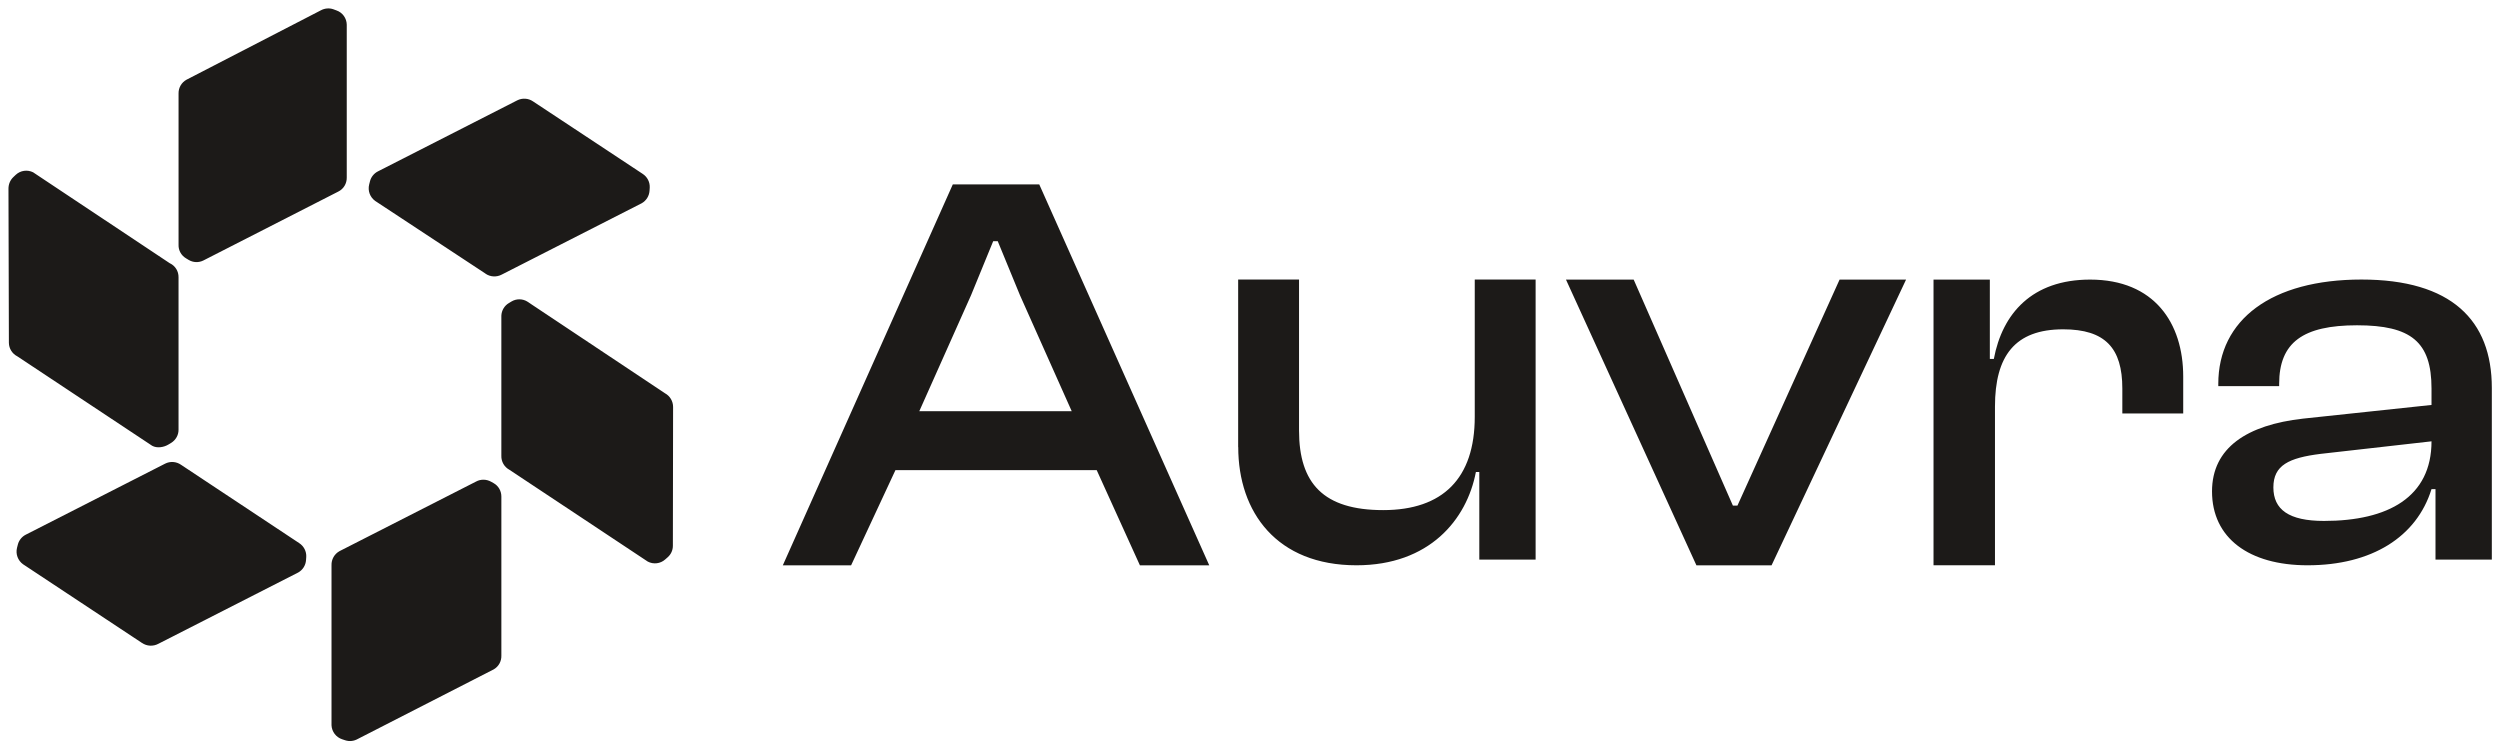
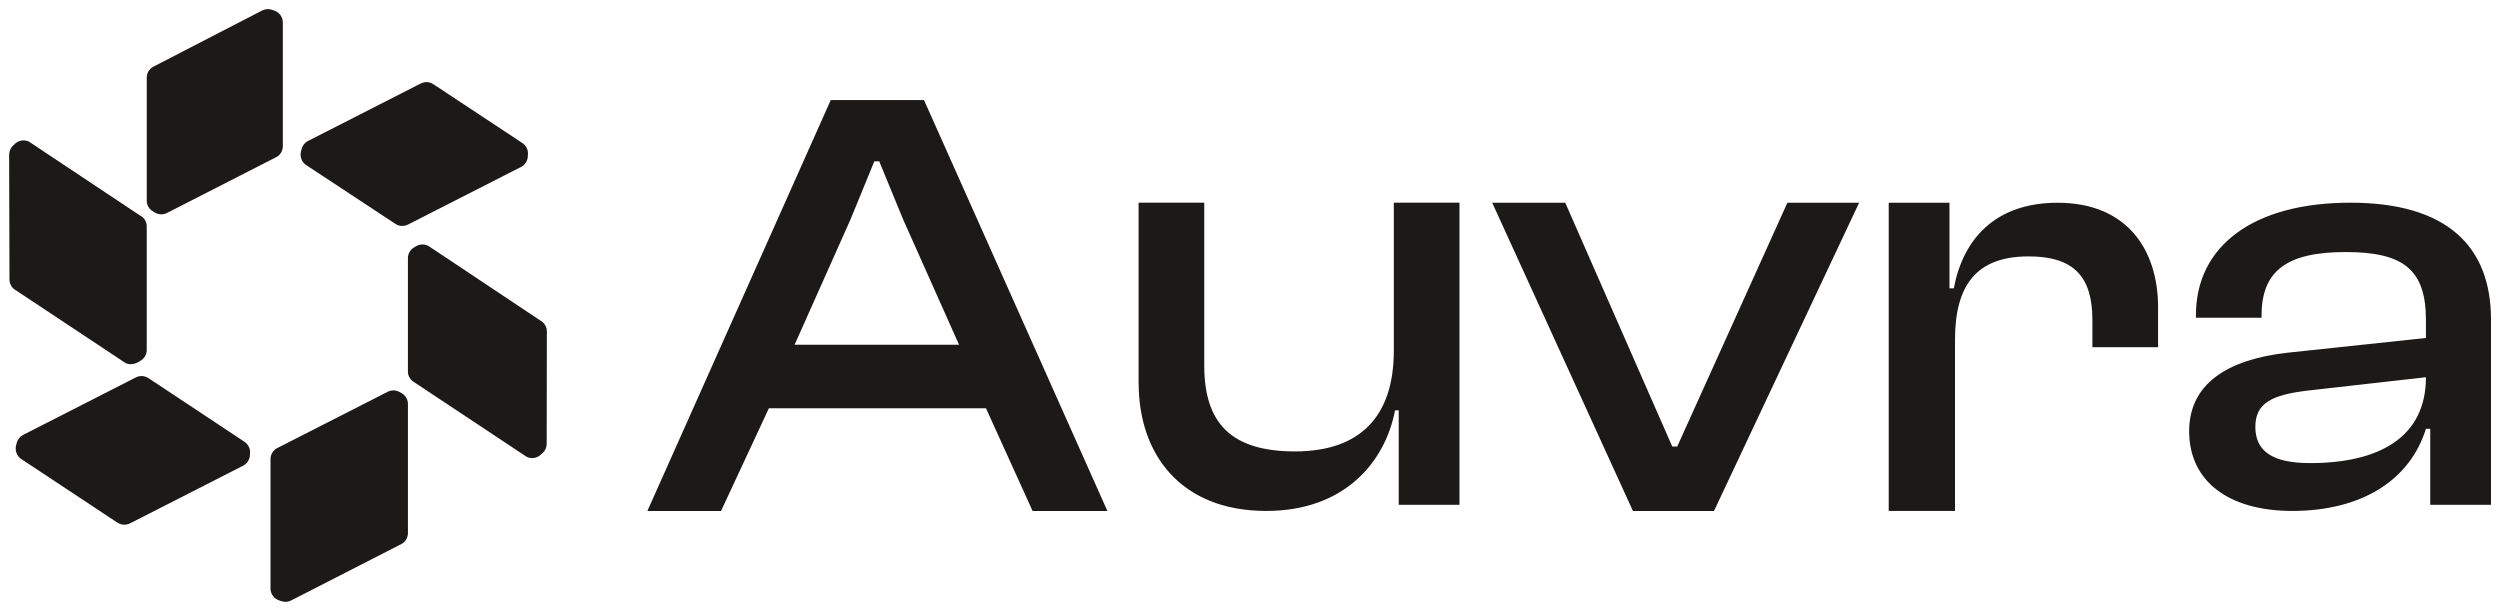
- <svg xmlns="http://www.w3.org/2000/svg" viewBox="-2 -2 590.3 177.0" role="img" aria-label="Auvra">
+ <svg xmlns="http://www.w3.org/2000/svg" viewBox="-2 -2 547.2 133.7" role="img" aria-label="Auvra">
  <g fill="#1C1A18">
-     <path transform="translate(-785 -453)" d="M 864.875 492.934 C 864.898 494.336 864.133 495.617 862.879 496.234 L 831.047 512.492 C 829.938 513.059 828.609 513.012 827.547 512.371 L 826.934 512 C 825.801 511.336 825.109 510.105 825.16 508.797 L 825.16 473.074 C 825.133 471.719 825.848 470.488 827.031 469.824 L 858.762 453.438 C 859.676 452.945 860.758 452.848 861.719 453.191 L 862.457 453.465 C 863.887 453.957 864.848 455.312 864.875 456.812 Z M 864.875 492.934  M 903.301 561.938 C 902.066 561.273 901.328 559.992 901.379 558.59 L 901.379 525.551 C 901.426 524.316 902.09 523.184 903.176 522.543 L 903.793 522.176 C 904.926 521.508 906.328 521.508 907.461 522.176 L 940.008 543.855 C 941.191 544.496 941.93 545.727 941.93 547.082 L 941.879 579.875 C 941.879 580.91 941.438 581.895 940.648 582.586 L 940.059 583.102 C 938.926 584.113 937.273 584.309 935.941 583.594 Z M 903.301 561.938  M 816.531 602.809 C 817.668 603.598 819.168 603.672 820.402 603.008 L 853.414 586.18 C 854.5 585.566 855.188 584.457 855.262 583.223 L 855.312 582.508 C 855.387 581.203 854.746 579.949 853.637 579.234 L 825.723 560.73 C 824.613 559.969 823.184 559.867 821.977 560.484 L 789.062 577.262 C 788.152 577.73 787.461 578.594 787.215 579.578 L 787.02 580.34 C 786.648 581.82 787.215 583.348 788.445 584.234 L 816.559 602.836 Z M 816.531 602.809  M 861.277 584.484 C 861.227 583.078 861.965 581.801 863.172 581.133 L 895.422 564.699 C 896.508 564.109 897.836 564.133 898.922 564.727 L 899.535 565.07 C 900.695 565.711 901.383 566.918 901.383 568.25 L 901.383 605.77 C 901.434 607.125 900.742 608.383 899.586 609.047 L 867.484 625.48 C 866.574 625.996 865.512 626.121 864.527 625.801 L 863.789 625.555 C 862.359 625.086 861.352 623.781 861.277 622.254 L 861.277 584.461 Z M 861.277 584.484  M 823.164 513.188 C 824.418 513.805 825.184 515.086 825.156 516.488 L 825.156 552.508 C 825.156 553.742 824.492 554.898 823.434 555.562 L 822.816 555.934 C 821.707 556.625 820.082 556.895 818.926 556.254 L 787.094 535.141 C 785.887 534.523 785.125 533.316 785.098 531.961 L 785 495.551 C 785 494.516 785.395 493.527 786.156 492.812 L 786.723 492.273 C 787.832 491.238 789.461 491.016 790.812 491.68 L 823.137 513.188 Z M 823.164 513.188  M 897.637 515.621 C 898.77 516.41 900.273 516.484 901.504 515.82 L 934.52 498.992 C 935.602 498.379 936.293 497.27 936.367 496.035 L 936.414 495.32 C 936.488 494.016 935.848 492.762 934.738 492.047 L 908.871 474.949 C 907.762 474.184 906.332 474.086 905.125 474.699 L 872.211 491.48 C 871.301 491.945 870.609 492.809 870.363 493.793 L 870.168 494.559 C 869.797 496.035 870.363 497.562 871.594 498.449 L 897.66 515.621 Z M 897.637 515.621 " />
-     <path transform="matrix(0.78 0 0 0.78 -574.38 -334.31)" d="M 970.789 597.18 L 1022.254 481.855 L 1048.418 481.855 L 1099.887 597.18 L 1078.895 597.18 L 1065.812 568.355 L 1004.887 568.355 L 991.461 597.18 Z M 1012.105 550.52 L 1058.25 550.52 L 1042.582 515.41 L 1035.855 499.051 L 1034.477 499.051 L 1027.773 515.41 Z M 1012.105 550.52  M 1108.633 561.363 L 1108.633 510.66 L 1127.062 510.66 L 1127.062 556.363 C 1127.062 572.375 1134.453 580.457 1152.535 580.457 C 1170.617 580.457 1180.254 570.824 1180.254 552.223 L 1180.254 510.66 L 1198.68 510.66 L 1198.68 595.438 L 1181.633 595.438 L 1181.633 568.926 L 1180.598 568.926 C 1177.836 583.387 1166.48 597.16 1144.453 597.16 C 1120.359 597.16 1108.656 581.145 1108.656 561.363 Z M 1108.633 561.363  M 1247.359 597.176 L 1207.867 510.676 L 1228.363 510.676 L 1258.398 579.094 L 1259.777 579.094 L 1290.695 510.676 L 1310.824 510.676 L 1270.102 597.176 Z M 1247.359 597.176  M 1319.133 597.176 L 1319.133 510.676 L 1336.18 510.676 L 1336.18 534.699 L 1337.391 534.699 C 1339.977 520.926 1348.969 510.676 1366.535 510.676 C 1385.996 510.676 1394.719 523.859 1394.719 540.02 L 1394.719 551.207 L 1376.289 551.207 L 1376.289 543.641 C 1376.289 531.422 1371.117 525.73 1358.379 525.73 C 1343.746 525.73 1337.734 533.812 1337.734 549.137 L 1337.734 597.152 L 1319.133 597.152 Z M 1319.133 597.176  M 1403.438 574.789 C 1403.438 561.535 1414.105 554.66 1430.98 552.766 L 1469.883 548.625 L 1469.883 543.625 C 1469.883 529.508 1463.676 524.508 1447.34 524.508 C 1431.008 524.508 1423.762 529.68 1423.762 542.246 L 1423.762 542.934 L 1405.336 542.934 L 1405.336 542.246 C 1405.336 522.781 1421.473 510.66 1448.672 510.66 C 1475.871 510.66 1488.141 522.98 1488.141 543.453 L 1488.141 595.438 L 1471.09 595.438 L 1471.09 574.102 L 1469.883 574.102 C 1465.398 588.562 1451.801 597.16 1432.359 597.16 C 1414.621 597.16 1403.438 588.906 1403.438 574.789 Z M 1437.336 583.734 C 1456.801 583.734 1469.883 576.488 1469.883 559.637 L 1436.305 563.434 C 1426.672 564.641 1422.012 566.883 1422.012 573.582 C 1422.012 580.285 1426.672 583.734 1437.336 583.734 Z M 1437.336 583.734 " />
+     <path transform="matrix(0.75 0 0 0.75 -588.75 -339.75)" d="M 864.875 492.934 C 864.898 494.336 864.133 495.617 862.879 496.234 L 831.047 512.492 C 829.938 513.059 828.609 513.012 827.547 512.371 L 826.934 512 C 825.801 511.336 825.109 510.105 825.16 508.797 L 825.16 473.074 C 825.133 471.719 825.848 470.488 827.031 469.824 L 858.762 453.438 C 859.676 452.945 860.758 452.848 861.719 453.191 L 862.457 453.465 C 863.887 453.957 864.848 455.312 864.875 456.812 Z M 864.875 492.934  M 903.301 561.938 C 902.066 561.273 901.328 559.992 901.379 558.59 L 901.379 525.551 C 901.426 524.316 902.09 523.184 903.176 522.543 L 903.793 522.176 C 904.926 521.508 906.328 521.508 907.461 522.176 L 940.008 543.855 C 941.191 544.496 941.93 545.727 941.93 547.082 L 941.879 579.875 C 941.879 580.91 941.438 581.895 940.648 582.586 L 940.059 583.102 C 938.926 584.113 937.273 584.309 935.941 583.594 Z M 903.301 561.938  M 816.531 602.809 C 817.668 603.598 819.168 603.672 820.402 603.008 L 853.414 586.18 C 854.5 585.566 855.188 584.457 855.262 583.223 L 855.312 582.508 C 855.387 581.203 854.746 579.949 853.637 579.234 L 825.723 560.73 C 824.613 559.969 823.184 559.867 821.977 560.484 L 789.062 577.262 C 788.152 577.73 787.461 578.594 787.215 579.578 L 787.02 580.34 C 786.648 581.82 787.215 583.348 788.445 584.234 L 816.559 602.836 Z M 816.531 602.809  M 861.277 584.484 C 861.227 583.078 861.965 581.801 863.172 581.133 L 895.422 564.699 C 896.508 564.109 897.836 564.133 898.922 564.727 L 899.535 565.07 C 900.695 565.711 901.383 566.918 901.383 568.25 L 901.383 605.77 C 901.434 607.125 900.742 608.383 899.586 609.047 L 867.484 625.48 C 866.574 625.996 865.512 626.121 864.527 625.801 L 863.789 625.555 C 862.359 625.086 861.352 623.781 861.277 622.254 L 861.277 584.461 Z M 861.277 584.484  M 823.164 513.188 C 824.418 513.805 825.184 515.086 825.156 516.488 L 825.156 552.508 C 825.156 553.742 824.492 554.898 823.434 555.562 L 822.816 555.934 C 821.707 556.625 820.082 556.895 818.926 556.254 L 787.094 535.141 C 785.887 534.523 785.125 533.316 785.098 531.961 L 785 495.551 C 785 494.516 785.395 493.527 786.156 492.812 L 786.723 492.273 C 787.832 491.238 789.461 491.016 790.812 491.68 L 823.137 513.188 Z M 823.164 513.188  M 897.637 515.621 C 898.77 516.41 900.273 516.484 901.504 515.82 L 934.52 498.992 C 935.602 498.379 936.293 497.27 936.367 496.035 L 936.414 495.32 C 936.488 494.016 935.848 492.762 934.738 492.047 L 908.871 474.949 C 907.762 474.184 906.332 474.086 905.125 474.699 L 872.211 491.48 C 871.301 491.945 870.609 492.809 870.363 493.793 L 870.168 494.559 C 869.797 496.035 870.363 497.562 871.594 498.449 L 897.66 515.621 Z M 897.637 515.621 " />
+     <path transform="matrix(0.78 0 0 0.78 -617.52 -355.95)" d="M 970.789 597.18 L 1022.254 481.855 L 1048.418 481.855 L 1099.887 597.18 L 1078.895 597.18 L 1065.812 568.355 L 1004.887 568.355 L 991.461 597.18 Z M 1012.105 550.52 L 1058.25 550.52 L 1042.582 515.41 L 1035.855 499.051 L 1034.477 499.051 L 1027.773 515.41 Z M 1012.105 550.52  M 1108.633 561.363 L 1108.633 510.66 L 1127.062 510.66 L 1127.062 556.363 C 1127.062 572.375 1134.453 580.457 1152.535 580.457 C 1170.617 580.457 1180.254 570.824 1180.254 552.223 L 1180.254 510.66 L 1198.68 510.66 L 1198.68 595.438 L 1181.633 595.438 L 1181.633 568.926 L 1180.598 568.926 C 1177.836 583.387 1166.48 597.16 1144.453 597.16 C 1120.359 597.16 1108.656 581.145 1108.656 561.363 Z M 1108.633 561.363  M 1247.359 597.176 L 1207.867 510.676 L 1228.363 510.676 L 1258.398 579.094 L 1259.777 579.094 L 1290.695 510.676 L 1310.824 510.676 L 1270.102 597.176 Z M 1247.359 597.176  M 1319.133 597.176 L 1319.133 510.676 L 1336.18 510.676 L 1336.18 534.699 L 1337.391 534.699 C 1339.977 520.926 1348.969 510.676 1366.535 510.676 C 1385.996 510.676 1394.719 523.859 1394.719 540.02 L 1394.719 551.207 L 1376.289 551.207 L 1376.289 543.641 C 1376.289 531.422 1371.117 525.73 1358.379 525.73 C 1343.746 525.73 1337.734 533.812 1337.734 549.137 L 1337.734 597.152 L 1319.133 597.152 Z M 1319.133 597.176  M 1403.438 574.789 C 1403.438 561.535 1414.105 554.66 1430.98 552.766 L 1469.883 548.625 L 1469.883 543.625 C 1469.883 529.508 1463.676 524.508 1447.34 524.508 C 1431.008 524.508 1423.762 529.68 1423.762 542.246 L 1423.762 542.934 L 1405.336 542.934 L 1405.336 542.246 C 1405.336 522.781 1421.473 510.66 1448.672 510.66 C 1475.871 510.66 1488.141 522.98 1488.141 543.453 L 1488.141 595.438 L 1471.09 595.438 L 1471.09 574.102 L 1469.883 574.102 C 1465.398 588.562 1451.801 597.16 1432.359 597.16 C 1414.621 597.16 1403.438 588.906 1403.438 574.789 Z M 1437.336 583.734 C 1456.801 583.734 1469.883 576.488 1469.883 559.637 L 1436.305 563.434 C 1426.672 564.641 1422.012 566.883 1422.012 573.582 C 1422.012 580.285 1426.672 583.734 1437.336 583.734 Z M 1437.336 583.734 " />
  </g>
</svg>
